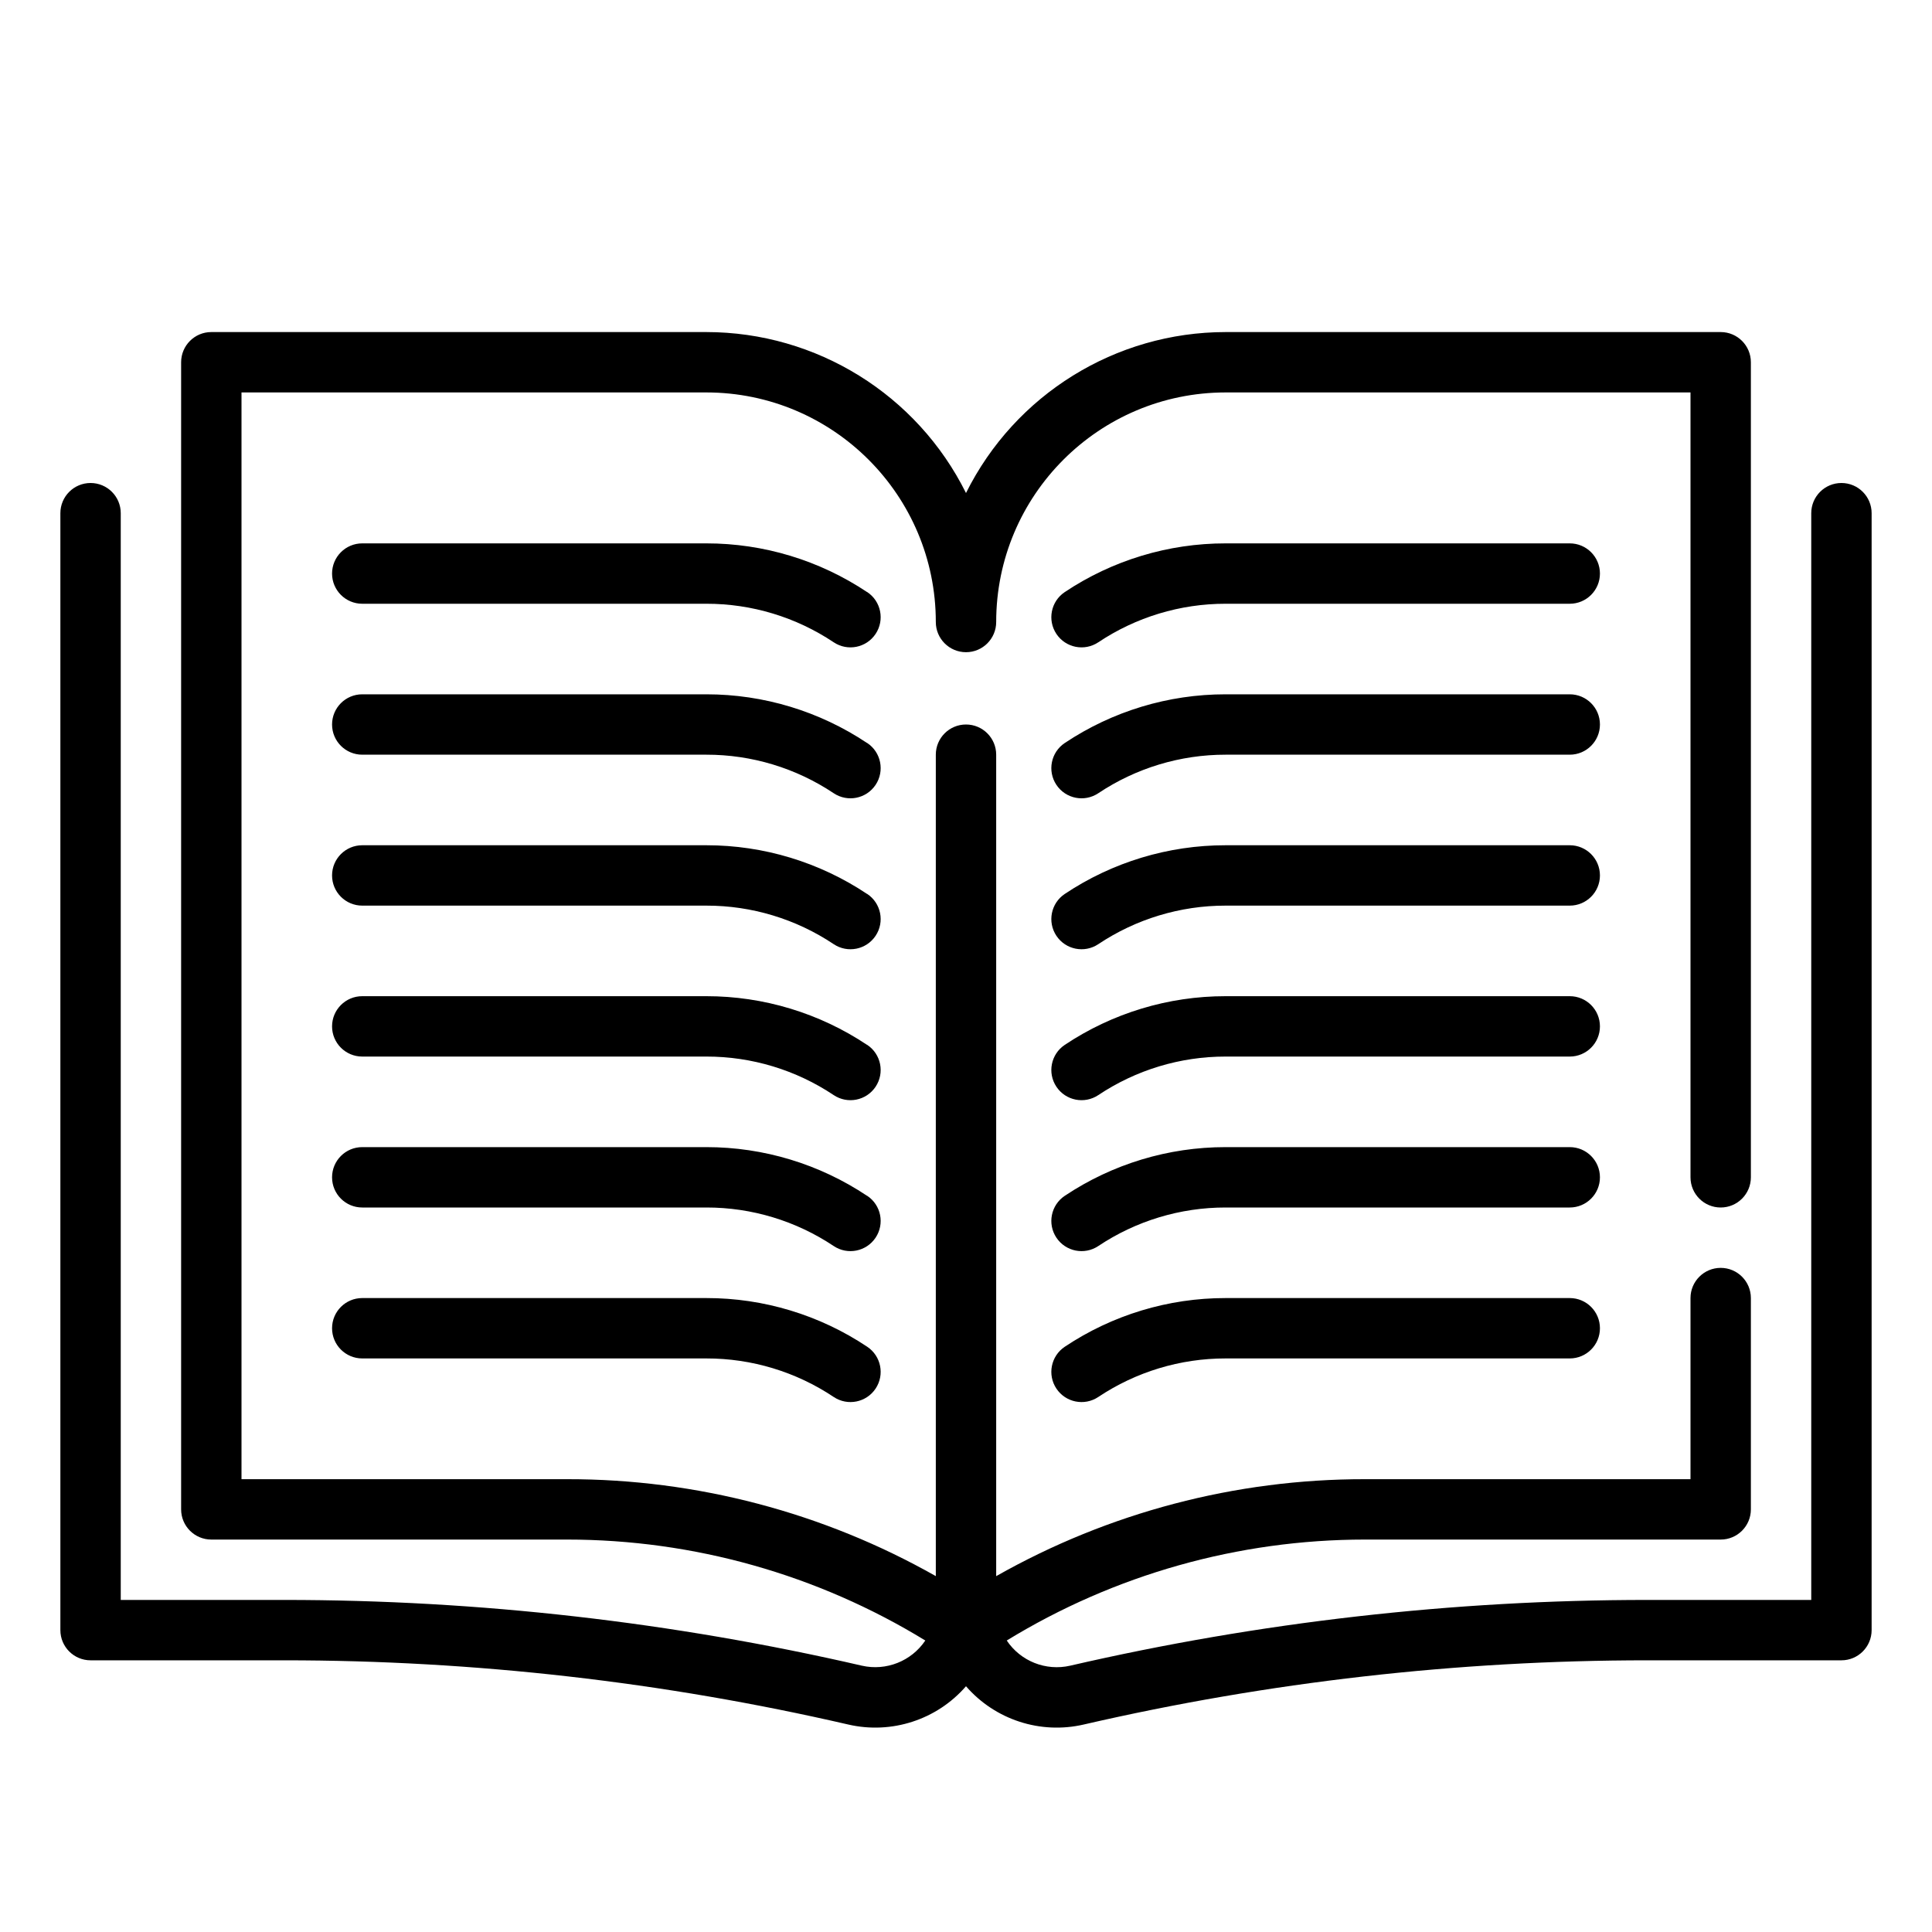
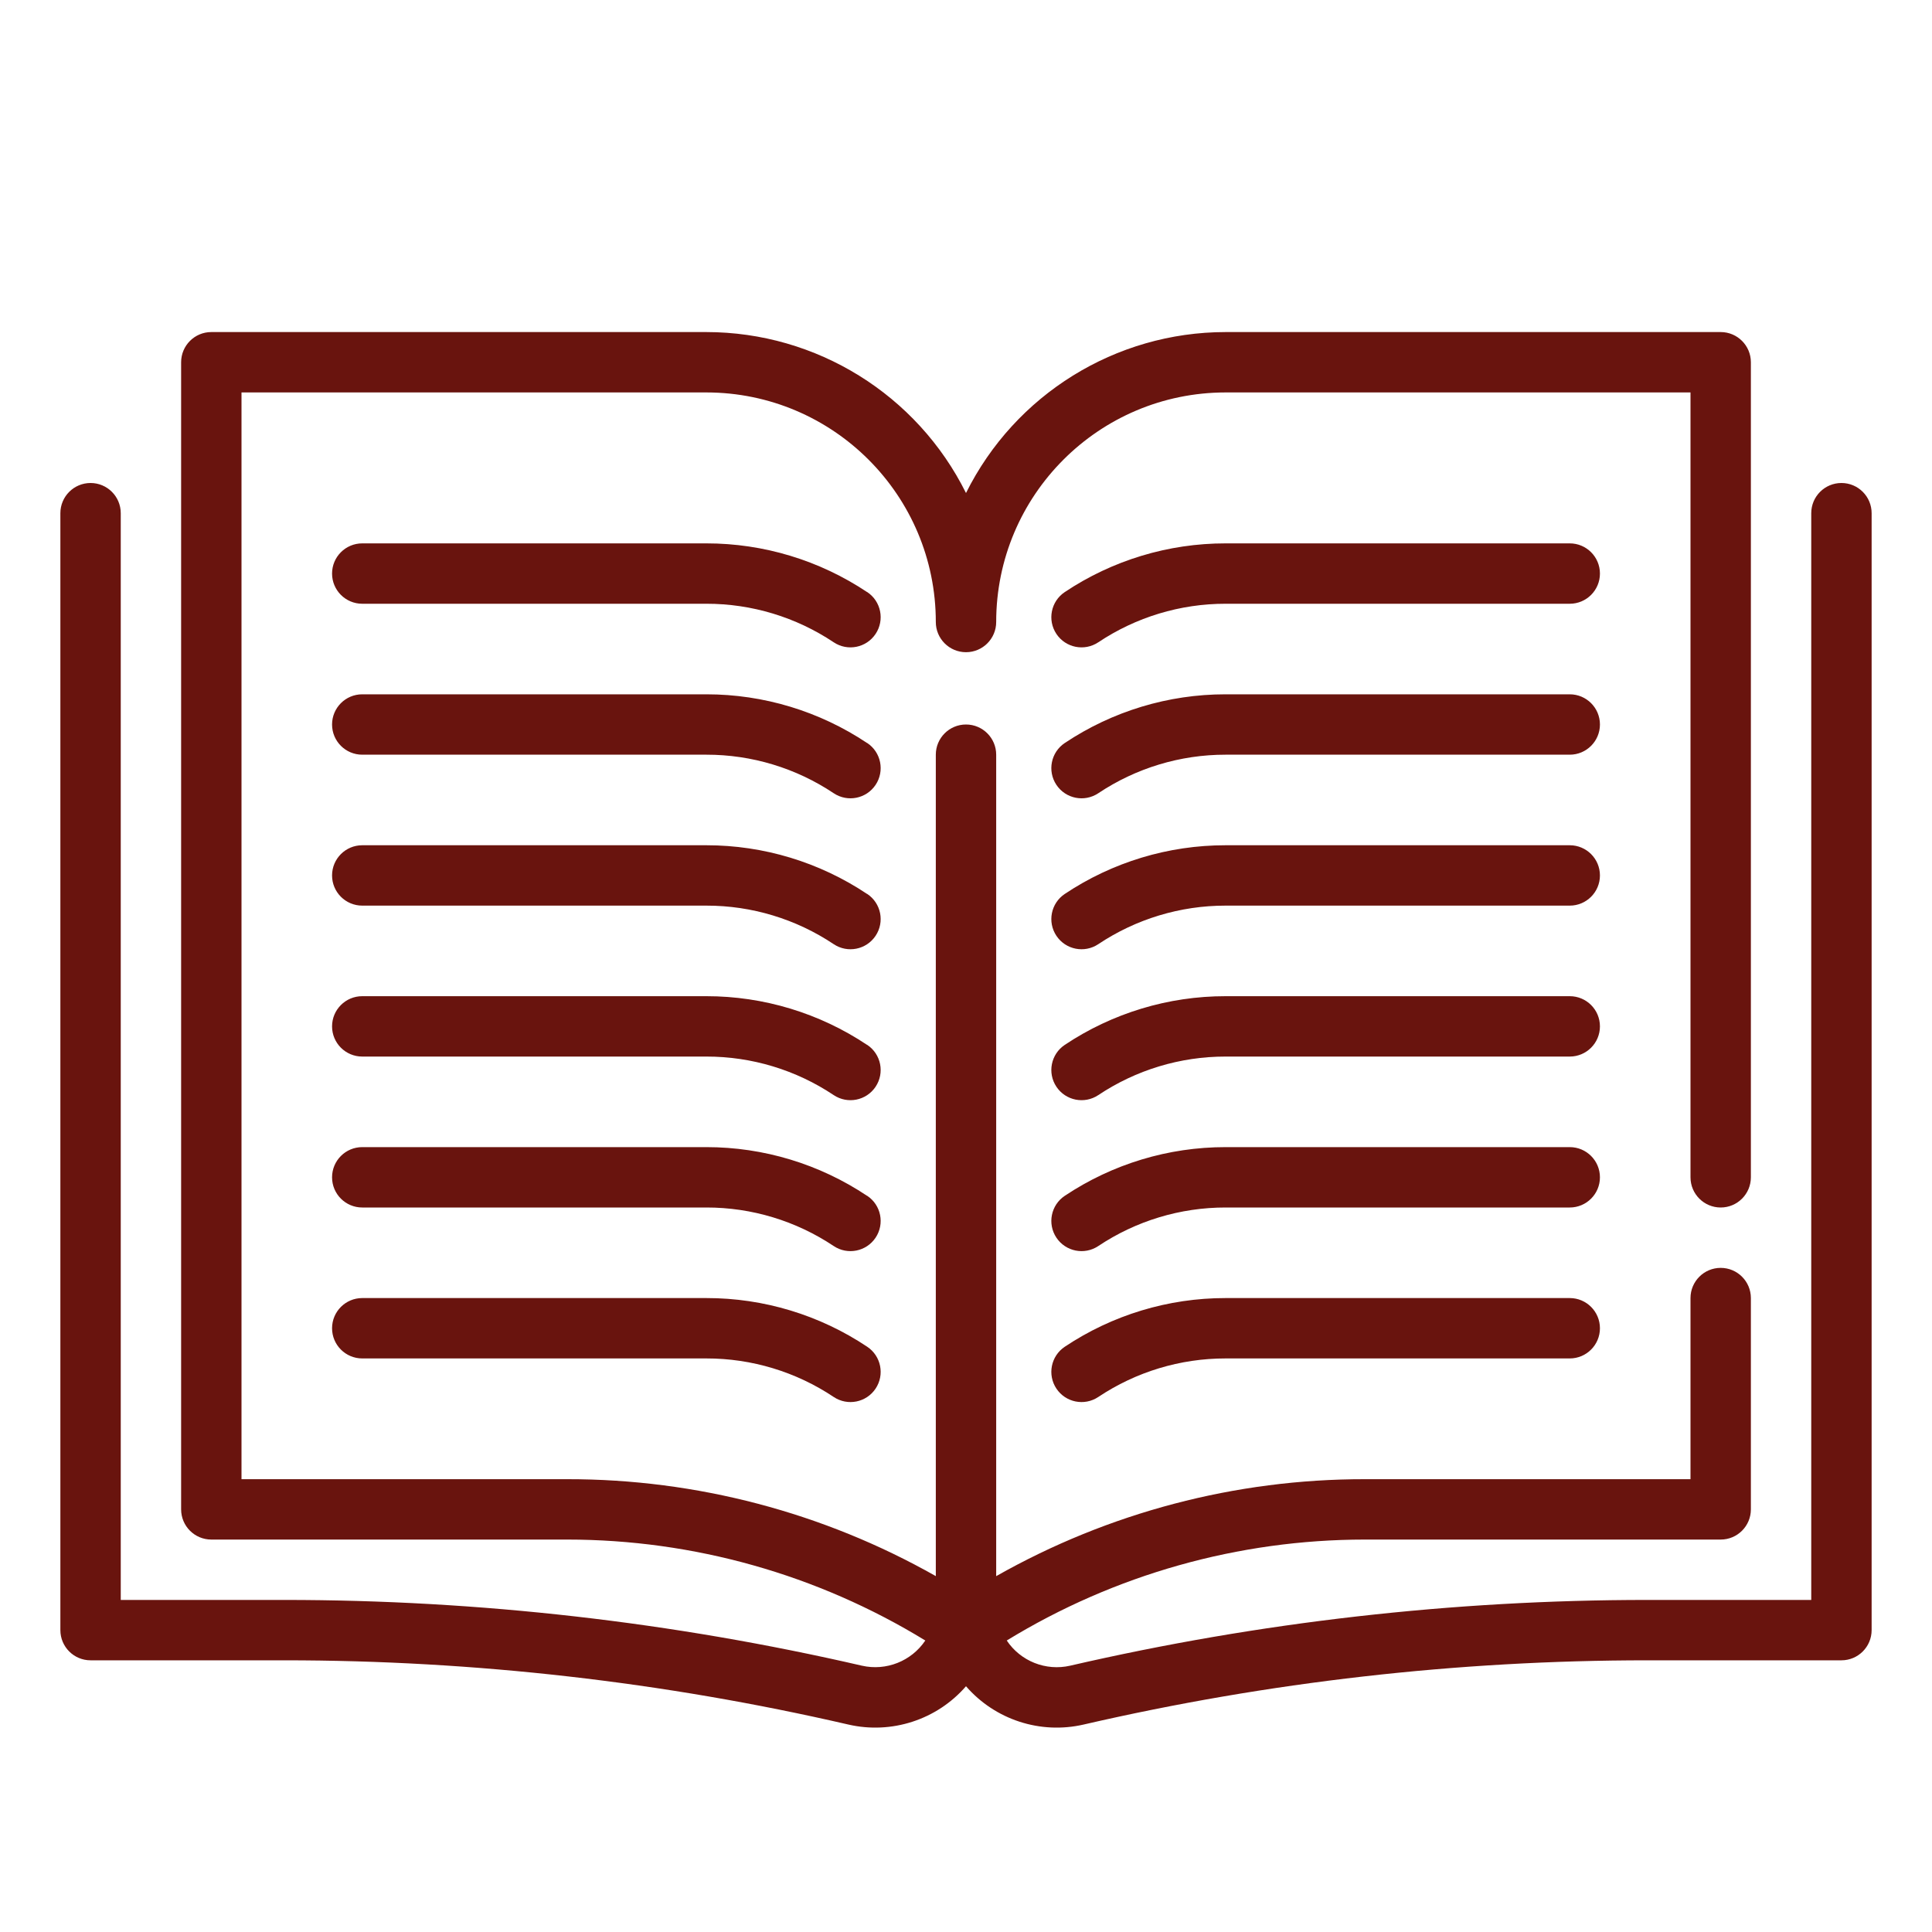
- <svg xmlns="http://www.w3.org/2000/svg" viewBox="0 0 64 64" width="512" height="512">
+ <svg xmlns="http://www.w3.org/2000/svg" viewBox="0 0 64 64" width="512" height="512" fill="#69140E">
  <g id="Outline">
    <g>
      <path d="M61,16a1,1,0,0,0-1,1V53H54.57a85.082,85.082,0,0,0-19.12,2.178,1.992,1.992,0,0,1-2.1-.834A22.732,22.732,0,0,1,45.211,51H57a1,1,0,0,0,1-1V43a1,1,0,0,0-2,0v6H45.211A24.728,24.728,0,0,0,33,52.212V25a1,1,0,0,0-2,0V52.211A24.724,24.724,0,0,0,18.789,49H8V13H23.4A7.605,7.605,0,0,1,31,20.605a1,1,0,1,0,2,0A7.605,7.605,0,0,1,40.6,13H56V39a1,1,0,0,0,2,0V12a1,1,0,0,0-1-1H40.6A9.613,9.613,0,0,0,32,16.332,9.613,9.613,0,0,0,23.4,11H7a1,1,0,0,0-1,1V50a1,1,0,0,0,1,1H18.789a22.732,22.732,0,0,1,11.863,3.344,2,2,0,0,1-2.1.834A85.069,85.069,0,0,0,9.43,53H4V17a1,1,0,0,0-2,0V54a1,1,0,0,0,1,1H9.43A83.117,83.117,0,0,1,28.1,57.127,3.98,3.98,0,0,0,32,55.859a3.978,3.978,0,0,0,3.9,1.268A83.145,83.145,0,0,1,54.57,55H61a1,1,0,0,0,1-1V17A1,1,0,0,0,61,16Z" />
      <path d="M28.723,19.613A9.579,9.579,0,0,0,23.4,18H12a1,1,0,0,0,0,2H23.4a7.576,7.576,0,0,1,4.218,1.277,1,1,0,1,0,1.11-1.664Z" />
      <path d="M52,18H40.6a9.581,9.581,0,0,0-5.328,1.613,1,1,0,0,0,1.11,1.664A7.581,7.581,0,0,1,40.6,20H52a1,1,0,0,0,0-2Z" />
      <path d="M28.723,24.613A9.579,9.579,0,0,0,23.4,23H12a1,1,0,0,0,0,2H23.4a7.576,7.576,0,0,1,4.218,1.277,1,1,0,1,0,1.11-1.664Z" />
      <path d="M52,23H40.6a9.581,9.581,0,0,0-5.328,1.613,1,1,0,0,0,1.11,1.664A7.581,7.581,0,0,1,40.6,25H52a1,1,0,0,0,0-2Z" />
      <path d="M28.723,29.613A9.579,9.579,0,0,0,23.4,28H12a1,1,0,0,0,0,2H23.4a7.576,7.576,0,0,1,4.218,1.277,1,1,0,1,0,1.11-1.664Z" />
      <path d="M52,28H40.6a9.581,9.581,0,0,0-5.328,1.613,1,1,0,0,0,1.11,1.664A7.581,7.581,0,0,1,40.6,30H52a1,1,0,0,0,0-2Z" />
      <path d="M28.723,34.613A9.579,9.579,0,0,0,23.4,33H12a1,1,0,0,0,0,2H23.4a7.576,7.576,0,0,1,4.218,1.277,1,1,0,1,0,1.11-1.664Z" />
      <path d="M52,33H40.6a9.581,9.581,0,0,0-5.328,1.613,1,1,0,0,0,1.11,1.664A7.581,7.581,0,0,1,40.6,35H52a1,1,0,0,0,0-2Z" />
      <path d="M28.723,39.613A9.579,9.579,0,0,0,23.4,38H12a1,1,0,0,0,0,2H23.4a7.576,7.576,0,0,1,4.218,1.277,1,1,0,1,0,1.11-1.664Z" />
      <path d="M52,38H40.6a9.581,9.581,0,0,0-5.328,1.613,1,1,0,0,0,1.11,1.664A7.581,7.581,0,0,1,40.6,40H52a1,1,0,0,0,0-2Z" />
      <path d="M23.4,43H12a1,1,0,0,0,0,2H23.4a7.576,7.576,0,0,1,4.218,1.277,1,1,0,1,0,1.11-1.664A9.579,9.579,0,0,0,23.4,43Z" />
      <path d="M52,43H40.6a9.581,9.581,0,0,0-5.328,1.613,1,1,0,0,0,1.11,1.664A7.581,7.581,0,0,1,40.6,45H52a1,1,0,0,0,0-2Z" />
    </g>
  </g>
</svg>
